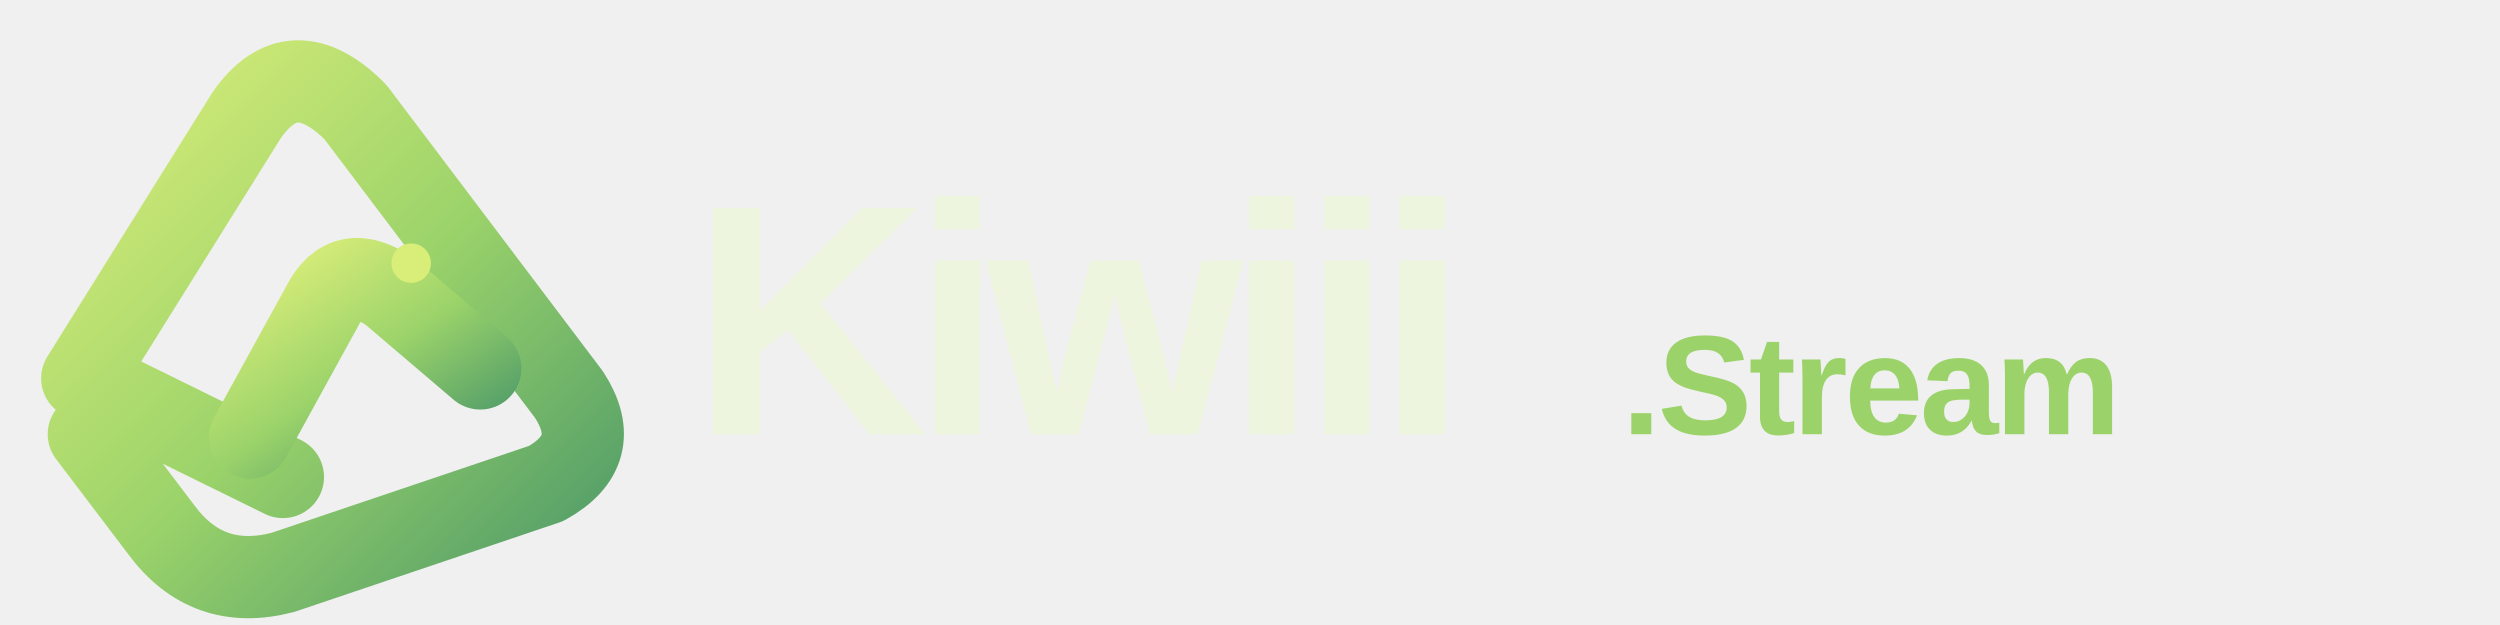
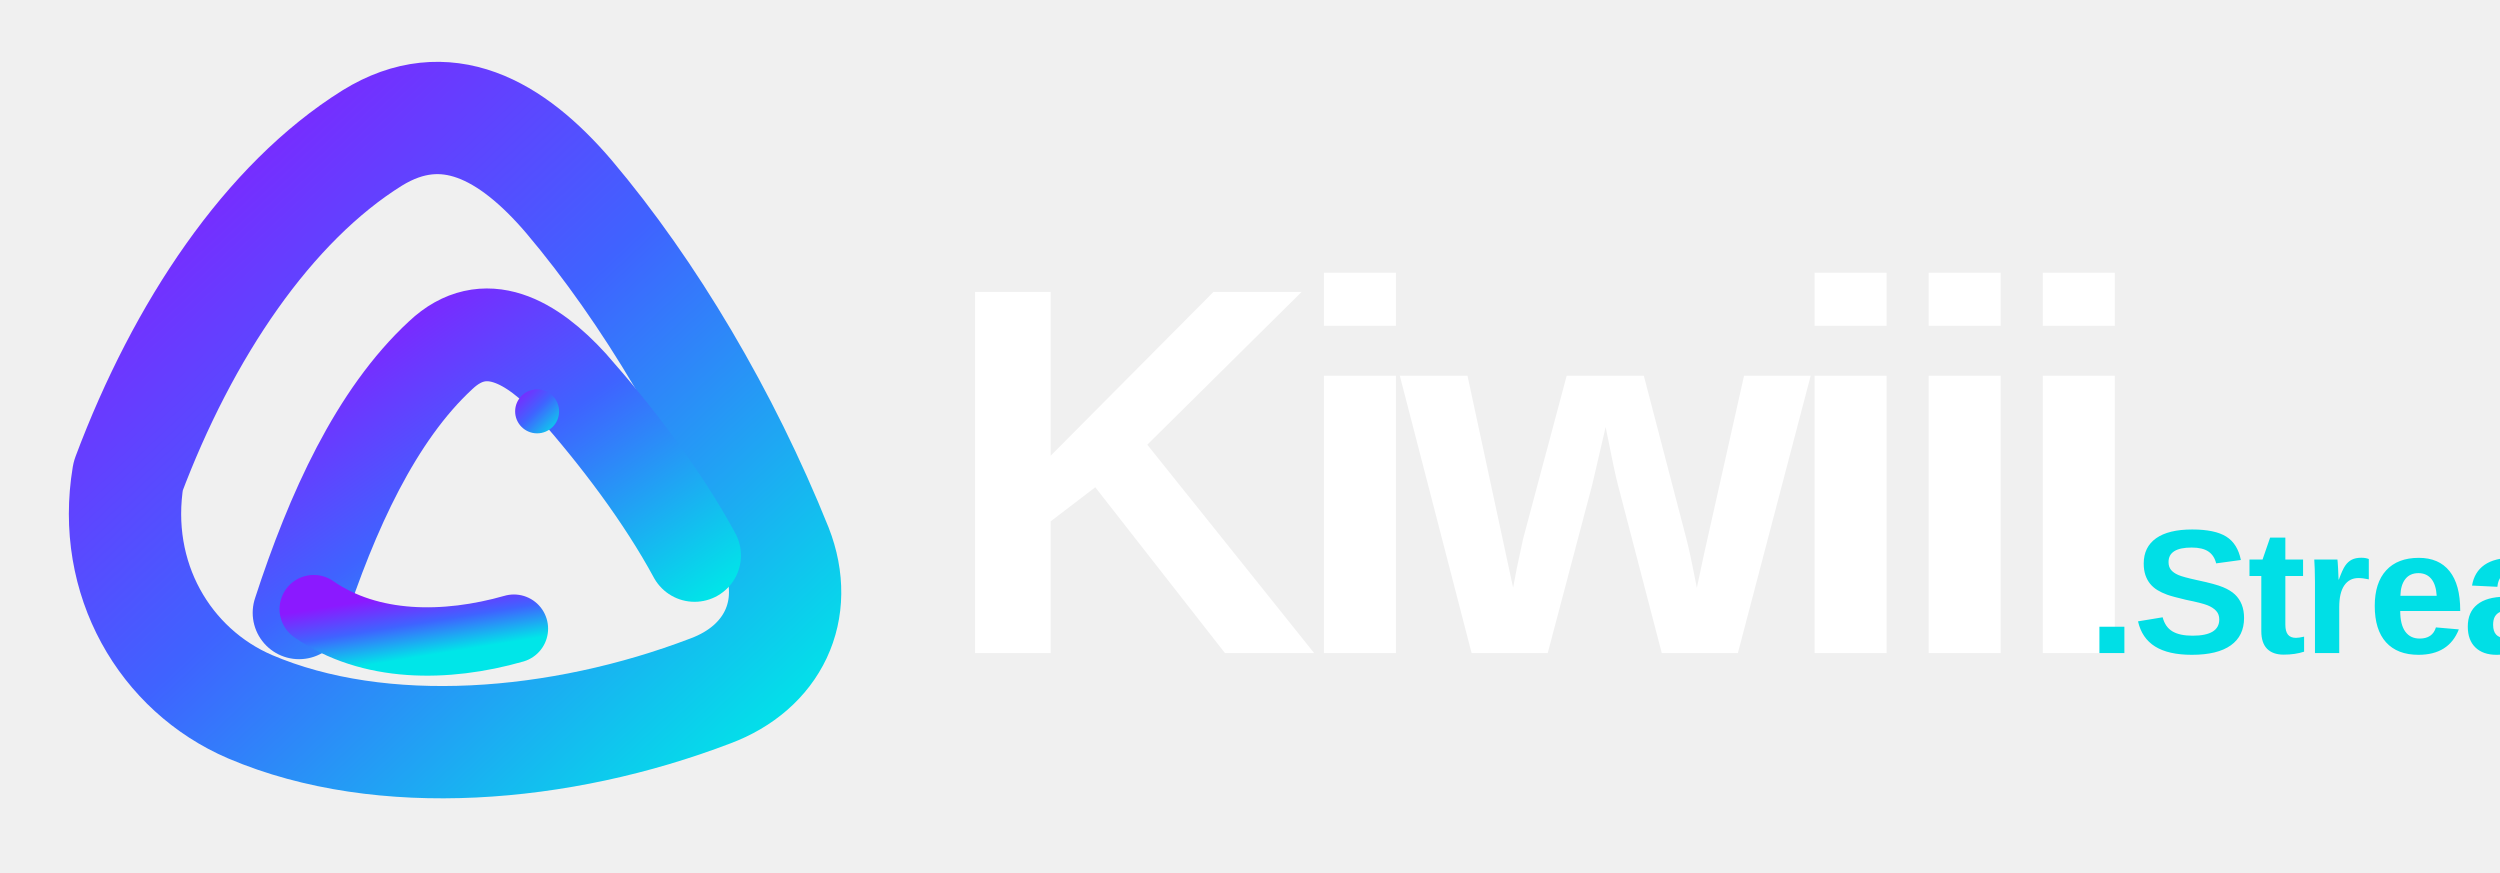
- <svg xmlns="http://www.w3.org/2000/svg" viewBox="0 0 760 190" role="img" aria-labelledby="title">
+ <svg xmlns="http://www.w3.org/2000/svg" viewBox="0 0 2048 715" role="img" aria-labelledby="title">
  <defs>
-     <linearGradient id="kiwiii-green" x1="0" y1="0" x2="1" y2="1">
-       <stop offset="0" stop-color="#d9ed79" />
-       <stop offset=".52" stop-color="#9bd36a" />
-       <stop offset="1" stop-color="#4f9b69" />
+     <linearGradient id="kiwiii-gradient" x1="0" y1="0" x2="1" y2="1">
+       <stop offset="0" stop-color="#8b19ff" />
+       <stop offset=".48" stop-color="#3f63ff" />
+       <stop offset="1" stop-color="#00e6e8" />
    </linearGradient>
  </defs>
-   <g fill="none" stroke="url(#kiwiii-green)" stroke-width="25" stroke-linecap="round" stroke-linejoin="round">
-     <path d="M86 145 25 115 75 35 Q89 15 108 34 L173 120 Q184 137 166 147 L86 174 Q63 180 49 161 L27 132" />
-     <path d="M76 133 98 93 Q105 79 119 89 L146 112" />
+   <g fill="none" stroke="url(#kiwiii-gradient)" stroke-linecap="round" stroke-linejoin="round">
+     <path stroke-width="92" d="M105 390 C150 270 220 166 305 113 C365 76 419 106 466 161 C532 239 593 342 636 449 C656 500 633 547 582 566 C459 613 313 625 205 579 C135 549 91 474 105 390Z" />
+     <path stroke-width="76" d="M245 502 C272 419 308 340 361 291 C397 257 436 280 468 315 C506 358 543 407 569 455" />
+     <path stroke-width="56" d="M257 499 C303 531 365 531 421 515" />
  </g>
-   <circle cx="125" cy="80" r="6" fill="#d9ed79" />
-   <text x="210" y="132" fill="#edf5df" font-family="Nunito,Arial,Helvetica,sans-serif" font-size="100" font-weight="900" letter-spacing="-5">Kiwiii</text>
-   <text x="493" y="132" fill="#9bd36a" font-family="Nunito,Arial,Helvetica,sans-serif" font-size="43" font-weight="800" letter-spacing="-1">.Stream</text>
+   <circle cx="440" cy="337" r="18" fill="url(#kiwiii-gradient)" />
+   <text x="770" y="535" fill="#ffffff" font-family="Arial,Helvetica,sans-serif" font-size="430" font-weight="900" letter-spacing="-26">Kiwiii</text>
+   <text x="1710" y="535" fill="#00dfe6" font-family="Arial,Helvetica,sans-serif" font-size="145" font-weight="800" letter-spacing="-3">.Stream</text>
</svg>
